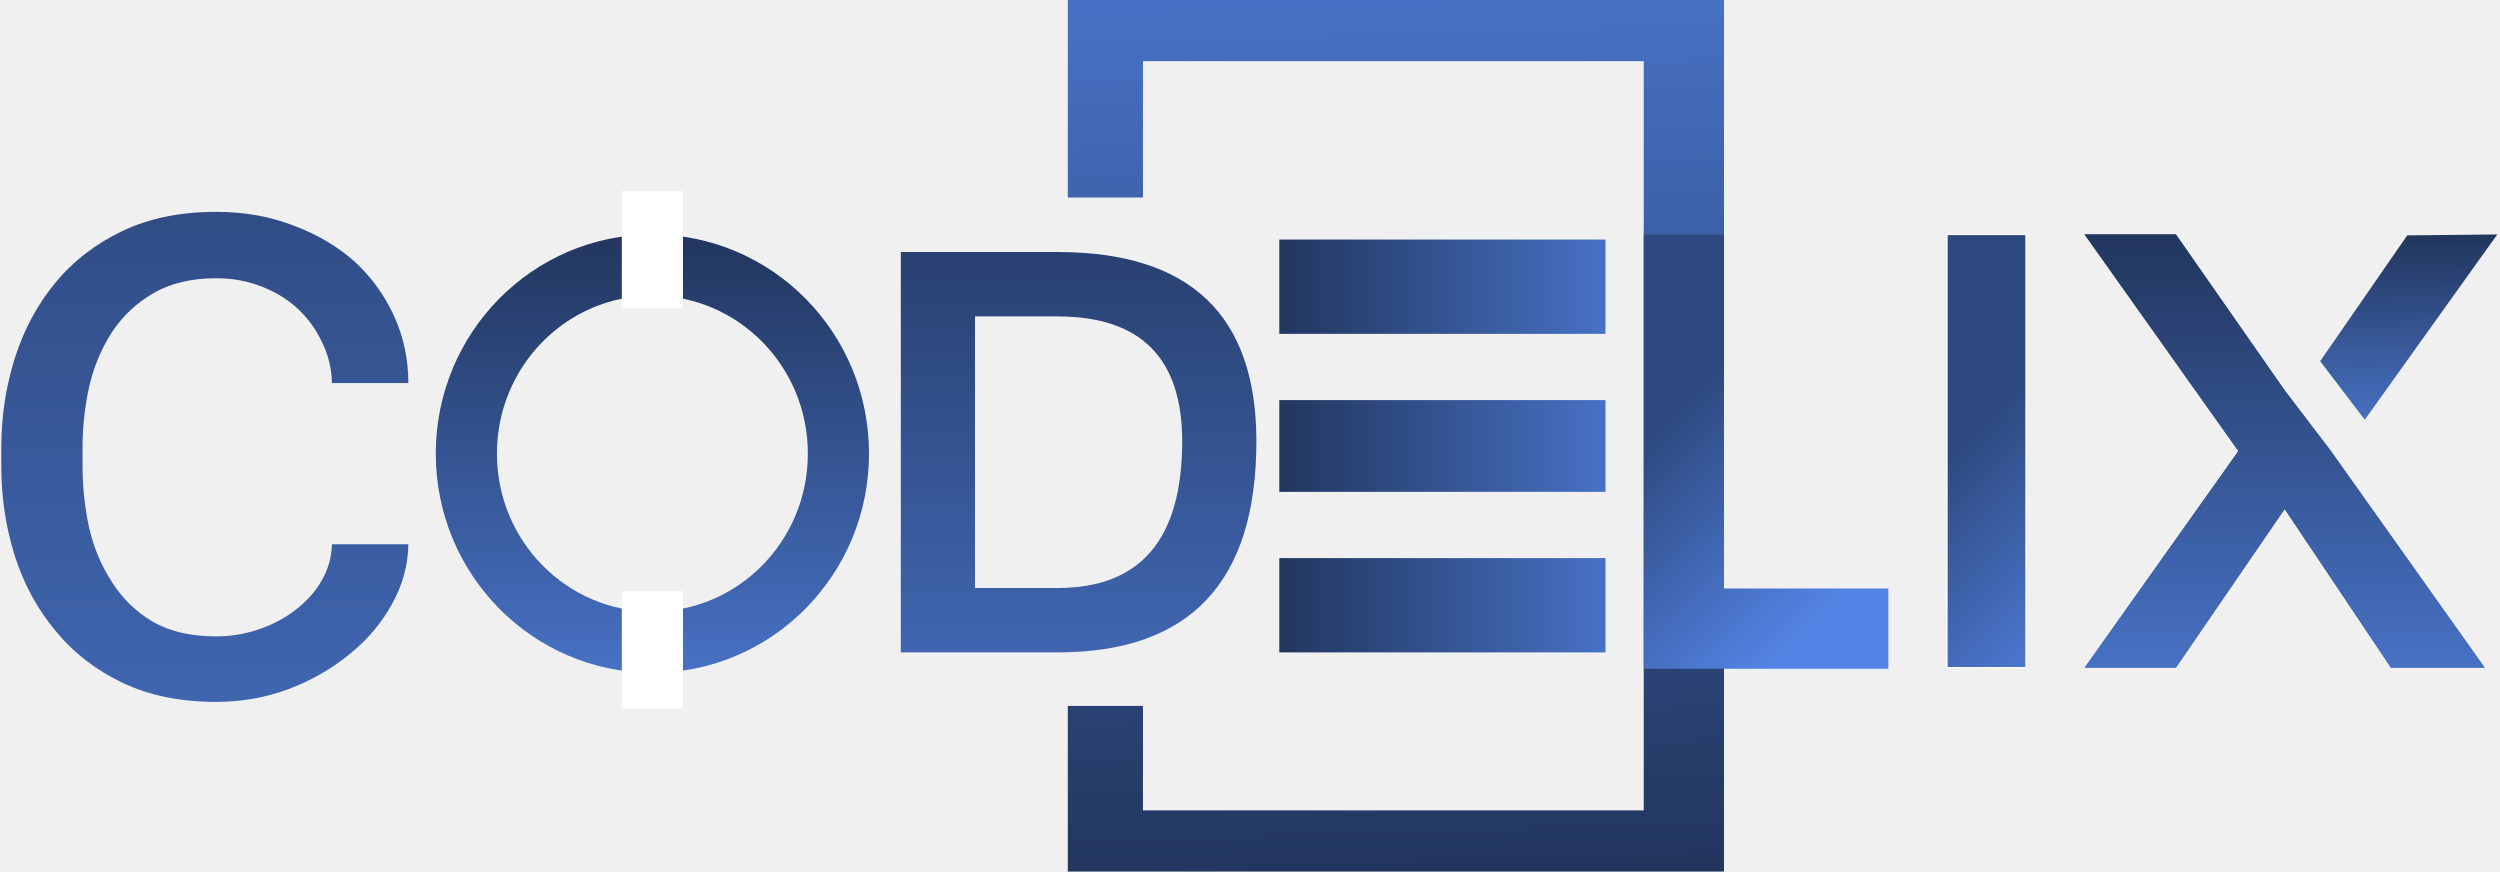
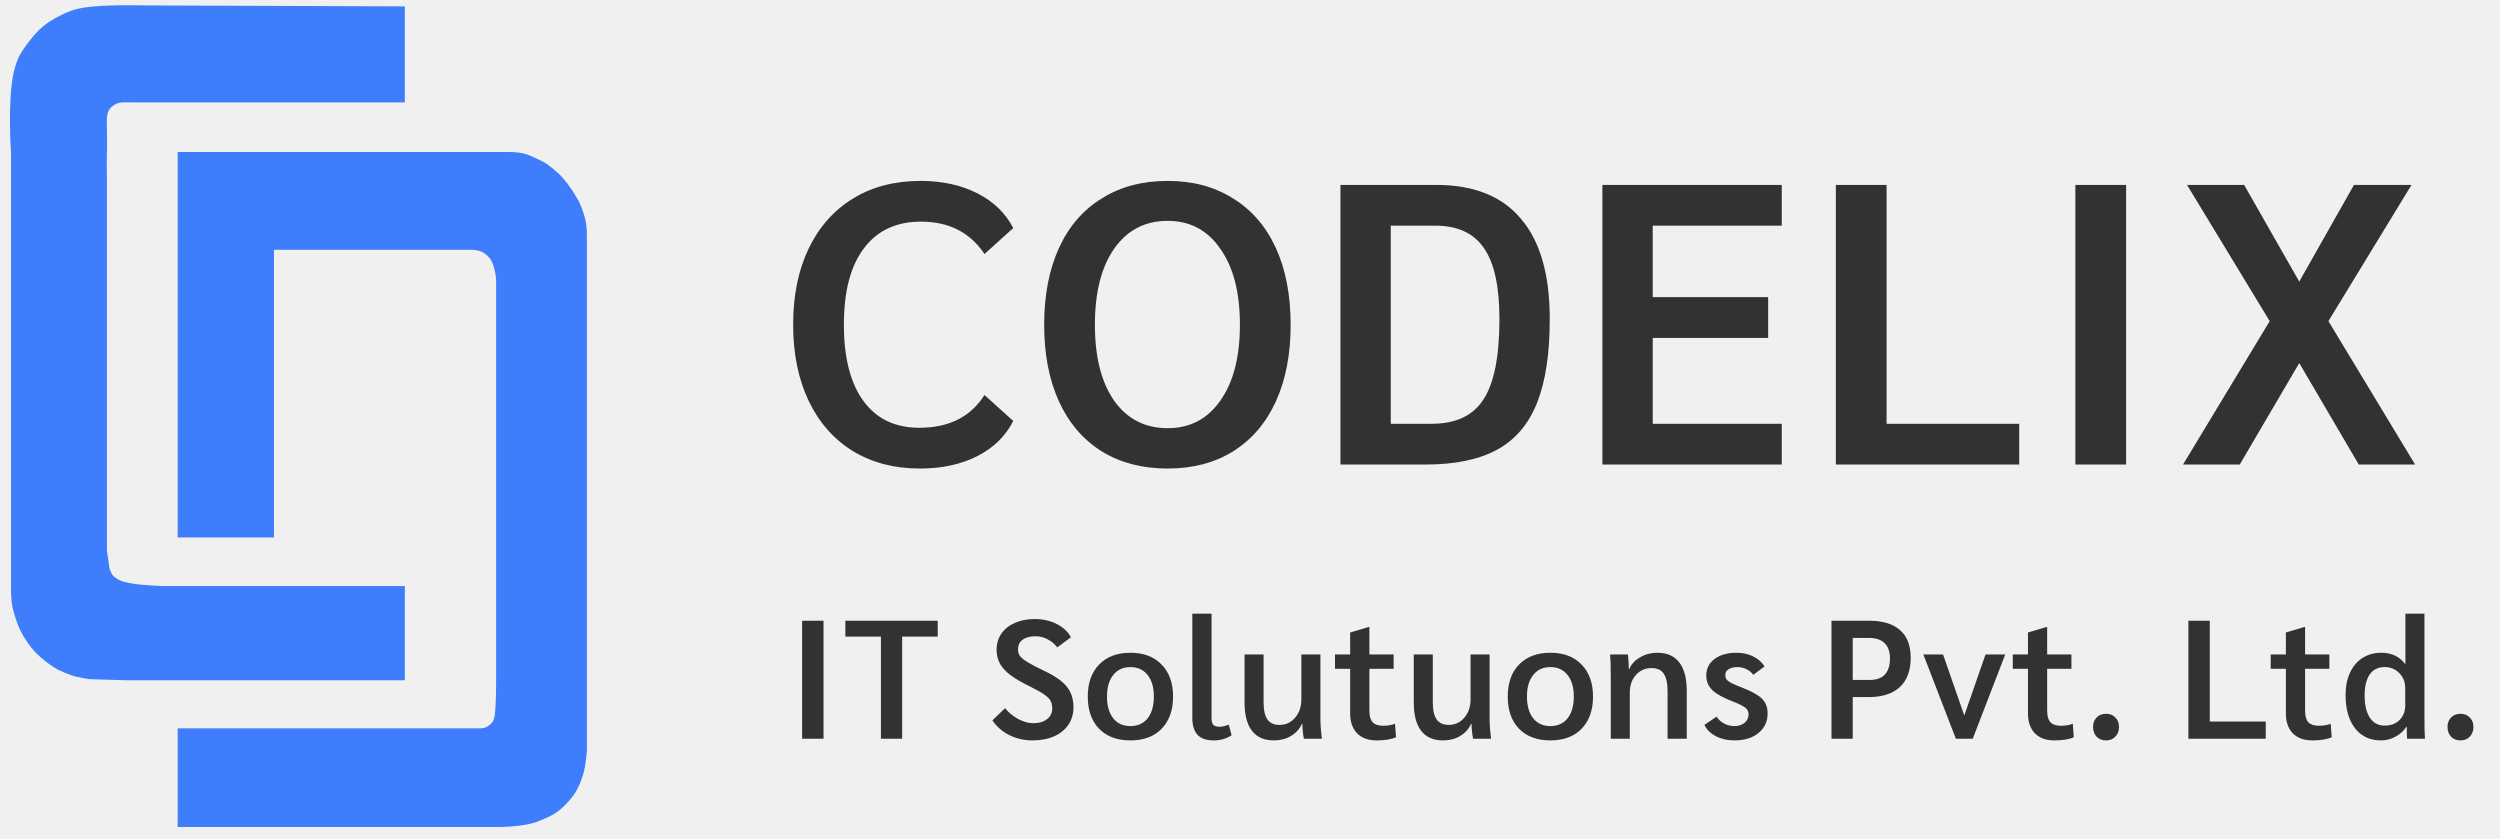
- <svg xmlns="http://www.w3.org/2000/svg" width="981" height="342" viewBox="0 0 981 342" fill="none">
-   <path d="M84.831 249.72C90.543 249.72 96.085 248.806 101.455 246.978C106.939 245.149 111.795 242.579 116.023 239.265C120.25 236.066 123.621 232.295 126.135 227.954C128.763 223.498 130.134 218.699 130.248 213.557H160.241C160.126 221.784 157.956 229.667 153.728 237.208C149.615 244.635 144.073 251.148 137.104 256.747C130.134 262.459 122.136 267.03 113.109 270.458C104.083 273.771 94.657 275.428 84.831 275.428C70.777 275.428 58.494 272.914 47.982 267.887C37.471 262.859 28.73 256.061 21.76 247.492C14.676 239.037 9.363 229.268 5.821 218.185C2.279 206.987 0.508 195.219 0.508 182.879V175.681C0.508 163.455 2.279 151.744 5.821 140.546C9.363 129.349 14.676 119.466 21.76 110.896C28.73 102.441 37.471 95.7 47.982 90.673C58.494 85.645 70.777 83.132 84.831 83.132C95.799 83.132 105.854 84.903 114.995 88.445C124.25 91.873 132.248 96.557 138.989 102.499C145.616 108.554 150.814 115.695 154.585 123.922C158.355 132.148 160.241 140.946 160.241 150.315H130.248C130.134 144.717 128.877 139.461 126.478 134.548C124.192 129.521 121.05 125.122 117.051 121.351C113.052 117.581 108.253 114.61 102.655 112.439C97.17 110.268 91.229 109.183 84.831 109.183C75.004 109.183 66.721 111.182 59.98 115.181C53.352 119.066 47.982 124.15 43.869 130.435C39.756 136.833 36.785 143.974 34.957 151.858C33.243 159.742 32.386 167.683 32.386 175.681V182.879C32.386 190.991 33.243 199.046 34.957 207.044C36.785 214.928 39.756 222.012 43.869 228.296C47.868 234.695 53.181 239.894 59.808 243.893C66.549 247.777 74.89 249.72 84.831 249.72Z" fill="url(#paint0_linear_0_1)" />
-   <path d="M419 277H448.5V318H645V168V24H448.5V77.5H419V0H676.5V168V342H419V277Z" fill="url(#paint1_linear_0_1)" />
-   <path d="M415.003 230.731C447.596 230.731 463.892 211.542 463.892 173.163C463.892 140.497 447.596 124.164 415.003 124.164H382.593V230.731H415.003ZM353.479 256V98.895H415.003C467.005 98.895 493.006 123.651 493.006 173.163C493.006 228.388 467.005 256 415.003 256H353.479Z" fill="url(#paint2_linear_0_1)" />
-   <path d="M676.5 230.926V92H645V262.422H696H741V230.926H708.75H676.5Z" fill="url(#paint3_linear_0_1)" />
-   <path d="M764 262H795V175.944V92H764V262Z" fill="url(#paint4_linear_0_1)" stroke="white" stroke-width="0.5" />
-   <rect x="502" y="94" width="128" height="37" fill="url(#paint5_linear_0_1)" />
-   <rect x="502" y="157" width="128" height="36" fill="url(#paint6_linear_0_1)" />
-   <rect x="502" y="219" width="128" height="37" fill="url(#paint7_linear_0_1)" />
-   <path d="M944.606 92.359L910.433 141.719L927.933 164.707L979.93 92.002L944.606 92.359Z" fill="url(#paint8_linear_0_1)" />
-   <path d="M853.816 92H818L878.347 177L818 261.999H853.816L896.5 199.738L938.203 261.999H975L914.653 177L896.5 153.178L853.816 92Z" fill="url(#paint9_linear_0_1)" />
-   <path d="M853.816 92H818L878.347 177L848.173 219.5L818 261.999H853.816L896.5 199.738L938.203 261.999H975L914.653 177L896.5 153.178L853.816 92Z" fill="url(#paint10_linear_0_1)" />
-   <path d="M256 104C296.185 104 329 136.998 329 178C329 219.002 296.185 252 256 252C215.815 252 183 219.002 183 178C183 136.998 215.815 104 256 104Z" stroke="url(#paint11_linear_0_1)" stroke-width="24" />
-   <rect x="244" y="75" width="24" height="46" fill="white" />
-   <rect x="244" y="232" width="24" height="46" fill="white" />
-   <defs>
-     <linearGradient id="paint0_linear_0_1" x1="81.5" y1="-96" x2="81.5" y2="367" gradientUnits="userSpaceOnUse">
-       <stop stop-color="#22365E" />
-       <stop offset="1" stop-color="#4771C4" />
-     </linearGradient>
-     <linearGradient id="paint1_linear_0_1" x1="552.812" y1="342" x2="542.688" y2="4.03702e-05" gradientUnits="userSpaceOnUse">
-       <stop stop-color="#22365E" />
-       <stop offset="1" stop-color="#4771C4" />
-     </linearGradient>
-     <linearGradient id="paint2_linear_0_1" x1="419.5" y1="52" x2="419.5" y2="304" gradientUnits="userSpaceOnUse">
-       <stop stop-color="#22365E" />
-       <stop offset="1" stop-color="#4771C4" />
-     </linearGradient>
-     <linearGradient id="paint3_linear_0_1" x1="642" y1="130.55" x2="733.429" y2="223.867" gradientUnits="userSpaceOnUse">
-       <stop offset="0.248" stop-color="#2E497F" />
-       <stop offset="1" stop-color="#5384E5" />
-     </linearGradient>
-     <linearGradient id="paint4_linear_0_1" x1="764" y1="132.206" x2="859.353" y2="225.52" gradientUnits="userSpaceOnUse">
-       <stop offset="0.248" stop-color="#2E497F" />
-       <stop offset="1" stop-color="#5384E5" />
-     </linearGradient>
-     <linearGradient id="paint5_linear_0_1" x1="502" y1="112.5" x2="630" y2="112.5" gradientUnits="userSpaceOnUse">
-       <stop stop-color="#22365E" />
-       <stop offset="1" stop-color="#4771C4" />
-     </linearGradient>
-     <linearGradient id="paint6_linear_0_1" x1="502" y1="175" x2="630" y2="175" gradientUnits="userSpaceOnUse">
-       <stop stop-color="#22365E" />
-       <stop offset="1" stop-color="#4771C4" />
-     </linearGradient>
-     <linearGradient id="paint7_linear_0_1" x1="502" y1="237.5" x2="630" y2="237.5" gradientUnits="userSpaceOnUse">
-       <stop stop-color="#22365E" />
-       <stop offset="1" stop-color="#4771C4" />
-     </linearGradient>
-     <linearGradient id="paint8_linear_0_1" x1="944.756" y1="92.356" x2="945.499" y2="165.983" gradientUnits="userSpaceOnUse">
-       <stop stop-color="#22365D" />
-       <stop offset="1" stop-color="#4771C3" />
-     </linearGradient>
-     <linearGradient id="paint9_linear_0_1" x1="896.5" y1="92" x2="896.5" y2="261.999" gradientUnits="userSpaceOnUse">
-       <stop stop-color="#22365E" />
-       <stop offset="1" stop-color="#4771C4" />
-     </linearGradient>
-     <linearGradient id="paint10_linear_0_1" x1="896.5" y1="92" x2="896.5" y2="261.999" gradientUnits="userSpaceOnUse">
-       <stop stop-color="#22365E" />
-       <stop offset="1" stop-color="#4771C4" />
-     </linearGradient>
-     <linearGradient id="paint11_linear_0_1" x1="256" y1="92" x2="256" y2="264" gradientUnits="userSpaceOnUse">
-       <stop stop-color="#22365E" />
-       <stop offset="1" stop-color="#4771C4" />
-     </linearGradient>
-   </defs>
+ <svg xmlns="http://www.w3.org/2000/svg" width="155" height="52" viewBox="0 0 155 52" fill="none">
+   <path d="M25.1 42.178V36.337H17.611H10.156C10.156 36.337 8.858 36.285 8.377 36.209C7.862 36.129 7.451 36.056 7.113 35.787C6.775 35.518 6.754 34.991 6.754 34.991L6.629 34.139V32.799V21.835V10.994C6.629 10.994 6.61 10.051 6.629 9.525C6.648 8.999 6.629 8.472 6.629 7.954C6.629 7.448 6.544 6.933 6.942 6.609C7.34 6.285 7.558 6.349 8.241 6.349H10.122H25.1V0.396L9.096 0.337C9.096 0.337 7.01 0.278 5.677 0.414C4.875 0.497 4.424 0.611 3.693 0.986C2.842 1.423 2.396 1.798 1.812 2.557C1.303 3.22 1.06 3.595 0.855 4.47C0.451 6.191 0.684 9.525 0.684 9.525V22.129V29.882V33.776V35.723V36.747L0.718 37.294L0.752 37.533L0.787 37.704C0.787 37.704 1.026 38.739 1.436 39.412C1.915 40.197 2.257 40.573 2.975 41.119C3.455 41.485 3.778 41.624 4.343 41.837C4.822 42.017 5.574 42.11 5.574 42.11L7.865 42.178L10.156 42.178H15.491H25.1Z" fill="#3E7DFC" />
+   <path d="M11.016 33.321H16.986V15.488H27.604H29.06C29.06 15.488 29.532 15.469 29.804 15.585C30.031 15.683 30.151 15.776 30.322 15.961C30.702 16.375 30.762 17.363 30.762 17.363V18.884V30.465V42.045C30.762 42.045 30.762 43.276 30.71 43.994C30.665 44.608 30.608 44.779 30.257 45.019C29.988 45.203 29.645 45.156 29.448 45.156H28.866H28.219H11.016V51.276H30.762C30.762 51.276 32.431 51.303 33.403 50.911C34.136 50.616 34.571 50.406 35.125 49.82C35.68 49.234 35.913 48.787 36.158 48C36.329 47.453 36.388 46.544 36.388 46.544V42.419V14.638C36.388 13.862 36.274 13.363 35.918 12.543C35.918 12.543 35.715 12.166 35.44 11.747C35.252 11.46 34.823 10.918 34.594 10.721L34.592 10.72C33.995 10.208 33.877 10.107 33.173 9.786L33.157 9.778C32.87 9.647 32.702 9.571 32.392 9.5C32.075 9.429 31.566 9.422 31.566 9.422H29.385H11.016V33.321Z" fill="#3E7DFC" />
+   <path d="M57.026 29.049C55.441 29.049 54.054 28.685 52.866 27.959C51.693 27.232 50.785 26.2 50.141 24.863C49.497 23.509 49.175 21.932 49.175 20.132C49.175 18.316 49.497 16.739 50.141 15.402C50.785 14.065 51.702 13.033 52.89 12.306C54.079 11.579 55.474 11.216 57.076 11.216C58.413 11.216 59.586 11.472 60.593 11.984C61.6 12.496 62.343 13.214 62.822 14.139L61.039 15.749C60.147 14.411 58.834 13.742 57.101 13.742C55.565 13.742 54.385 14.296 53.559 15.402C52.733 16.492 52.321 18.069 52.321 20.132C52.321 22.18 52.725 23.757 53.534 24.863C54.343 25.969 55.499 26.522 57.002 26.522C58.834 26.522 60.18 25.845 61.039 24.491L62.822 26.101C62.343 27.042 61.6 27.769 60.593 28.281C59.586 28.793 58.397 29.049 57.026 29.049ZM72.392 29.049C70.823 29.049 69.461 28.694 68.305 27.983C67.15 27.257 66.266 26.225 65.655 24.888C65.044 23.55 64.739 21.965 64.739 20.132C64.739 18.3 65.044 16.715 65.655 15.377C66.266 14.04 67.15 13.016 68.305 12.306C69.461 11.579 70.823 11.216 72.392 11.216C73.96 11.216 75.314 11.579 76.454 12.306C77.609 13.016 78.493 14.04 79.104 15.377C79.715 16.715 80.02 18.3 80.02 20.132C80.02 21.965 79.715 23.55 79.104 24.888C78.493 26.225 77.609 27.257 76.454 27.983C75.314 28.694 73.96 29.049 72.392 29.049ZM72.392 26.547C73.779 26.547 74.868 25.977 75.661 24.838C76.47 23.699 76.875 22.13 76.875 20.132C76.875 18.134 76.47 16.566 75.661 15.427C74.868 14.271 73.779 13.693 72.392 13.693C70.988 13.693 69.882 14.271 69.073 15.427C68.281 16.566 67.884 18.134 67.884 20.132C67.884 22.13 68.281 23.699 69.073 24.838C69.882 25.977 70.988 26.547 72.392 26.547ZM83.108 11.464H89.052C91.38 11.464 93.13 12.166 94.302 13.569C95.491 14.956 96.085 17.028 96.085 19.786C96.085 21.932 95.821 23.666 95.293 24.987C94.764 26.308 93.939 27.273 92.816 27.884C91.693 28.495 90.216 28.801 88.383 28.801H83.108V11.464ZM88.754 26.275C90.257 26.275 91.33 25.771 91.974 24.764C92.635 23.757 92.965 22.097 92.965 19.786C92.965 17.755 92.643 16.285 91.999 15.377C91.371 14.453 90.364 13.99 88.977 13.99H86.228V26.275H88.754ZM99.348 11.464H110.469V13.99H102.469V18.424H109.626V20.95H102.469V26.275H110.469V28.801H99.348V11.464ZM113.823 11.464H116.968V26.275H125.191V28.801H113.823V11.464ZM128.673 11.464H131.818V28.801H128.673V11.464ZM140.721 19.91L135.595 11.464H139.136L142.554 17.458L145.947 11.464H149.514L144.362 19.91L149.736 28.801H146.244L142.554 22.51L138.864 28.801H135.347L140.721 19.91Z" fill="#323232" />
+   <path d="M49.732 38.486H51.059V45.801H49.732V38.486ZM54.617 39.468H52.412V38.486H58.139V39.468H55.934V45.801H54.617V39.468ZM64.026 45.905C63.503 45.905 63.023 45.797 62.584 45.581C62.152 45.365 61.8 45.059 61.528 44.662L62.312 43.909C62.535 44.181 62.807 44.404 63.127 44.578C63.455 44.752 63.768 44.839 64.068 44.839C64.423 44.839 64.705 44.756 64.914 44.589C65.13 44.421 65.238 44.202 65.238 43.93C65.238 43.735 65.203 43.575 65.134 43.45C65.064 43.317 64.935 43.188 64.747 43.063C64.559 42.931 64.27 42.767 63.88 42.572C63.364 42.321 62.956 42.084 62.657 41.861C62.357 41.638 62.138 41.401 61.999 41.151C61.859 40.9 61.79 40.611 61.79 40.283C61.79 39.907 61.887 39.576 62.082 39.29C62.284 38.998 62.563 38.775 62.918 38.622C63.273 38.461 63.684 38.381 64.151 38.381C64.66 38.381 65.113 38.482 65.51 38.684C65.914 38.886 66.21 39.161 66.398 39.51L65.552 40.137C65.384 39.921 65.182 39.754 64.945 39.635C64.716 39.51 64.468 39.447 64.204 39.447C63.862 39.447 63.594 39.52 63.399 39.667C63.211 39.806 63.117 40.005 63.117 40.262C63.117 40.422 63.159 40.562 63.242 40.68C63.333 40.792 63.489 40.917 63.712 41.056C63.942 41.196 64.291 41.377 64.757 41.6C65.419 41.913 65.882 42.241 66.147 42.582C66.419 42.917 66.555 43.338 66.555 43.847C66.555 44.258 66.45 44.62 66.241 44.933C66.032 45.24 65.736 45.48 65.353 45.654C64.97 45.822 64.528 45.905 64.026 45.905ZM70.086 45.905C69.264 45.905 68.616 45.665 68.143 45.184C67.676 44.697 67.442 44.031 67.442 43.188C67.442 42.345 67.676 41.684 68.143 41.203C68.616 40.715 69.264 40.471 70.086 40.471C70.908 40.471 71.553 40.715 72.02 41.203C72.493 41.684 72.73 42.345 72.73 43.188C72.73 44.031 72.493 44.697 72.02 45.184C71.553 45.665 70.908 45.905 70.086 45.905ZM70.086 45.017C70.539 45.017 70.894 44.857 71.152 44.536C71.41 44.209 71.539 43.76 71.539 43.188C71.539 42.617 71.41 42.171 71.152 41.851C70.894 41.523 70.539 41.359 70.086 41.359C69.633 41.359 69.278 41.523 69.02 41.851C68.763 42.171 68.634 42.617 68.634 43.188C68.634 43.76 68.763 44.209 69.02 44.536C69.278 44.857 69.633 45.017 70.086 45.017ZM75.22 45.905C74.795 45.905 74.471 45.79 74.248 45.56C74.032 45.324 73.924 44.979 73.924 44.526V38.047H75.116V44.536C75.116 44.724 75.154 44.86 75.231 44.944C75.307 45.02 75.433 45.059 75.607 45.059C75.781 45.059 75.972 45.014 76.181 44.923L76.359 45.581C76.059 45.797 75.68 45.905 75.22 45.905ZM78.981 45.905C78.381 45.905 77.928 45.707 77.622 45.31C77.316 44.913 77.162 44.324 77.162 43.544V40.576H78.343V43.554C78.343 44.028 78.423 44.38 78.583 44.609C78.744 44.832 78.991 44.944 79.325 44.944C79.722 44.944 80.046 44.794 80.297 44.495C80.555 44.195 80.684 43.822 80.684 43.376V40.576H81.865V44.547C81.865 44.93 81.896 45.348 81.959 45.801H80.841C80.778 45.466 80.747 45.16 80.747 44.881H80.715C80.576 45.195 80.35 45.446 80.036 45.634C79.729 45.815 79.378 45.905 78.981 45.905ZM85.341 45.905C84.832 45.905 84.431 45.759 84.139 45.466C83.853 45.167 83.71 44.756 83.71 44.233V41.464H82.77V40.576H83.71V39.217L84.86 38.872H84.902V40.576H86.406V41.464H84.902V44.077C84.902 44.39 84.968 44.623 85.1 44.777C85.24 44.923 85.452 44.996 85.738 44.996C86.044 44.996 86.295 44.954 86.49 44.871L86.553 45.707C86.267 45.839 85.863 45.905 85.341 45.905ZM89.471 45.905C88.872 45.905 88.419 45.707 88.112 45.31C87.806 44.913 87.653 44.324 87.653 43.544V40.576H88.834V43.554C88.834 44.028 88.914 44.38 89.074 44.609C89.234 44.832 89.481 44.944 89.816 44.944C90.213 44.944 90.537 44.794 90.788 44.495C91.045 44.195 91.174 43.822 91.174 43.376V40.576H92.355V44.547C92.355 44.93 92.386 45.348 92.449 45.801H91.331C91.268 45.466 91.237 45.16 91.237 44.881H91.206C91.066 45.195 90.84 45.446 90.526 45.634C90.22 45.815 89.868 45.905 89.471 45.905ZM96.124 45.905C95.302 45.905 94.654 45.665 94.18 45.184C93.713 44.697 93.48 44.031 93.48 43.188C93.48 42.345 93.713 41.684 94.18 41.203C94.654 40.715 95.302 40.471 96.124 40.471C96.946 40.471 97.59 40.715 98.057 41.203C98.531 41.684 98.767 42.345 98.767 43.188C98.767 44.031 98.531 44.697 98.057 45.184C97.59 45.665 96.946 45.905 96.124 45.905ZM96.124 45.017C96.576 45.017 96.932 44.857 97.189 44.536C97.447 44.209 97.576 43.76 97.576 43.188C97.576 42.617 97.447 42.171 97.189 41.851C96.932 41.523 96.576 41.359 96.124 41.359C95.671 41.359 95.315 41.523 95.058 41.851C94.8 42.171 94.671 42.617 94.671 43.188C94.671 43.76 94.8 44.209 95.058 44.536C95.315 44.857 95.671 45.017 96.124 45.017ZM99.867 41.934C99.867 41.286 99.853 40.834 99.826 40.576H100.933C100.968 40.903 100.986 41.21 100.986 41.495H101.006C101.139 41.182 101.365 40.935 101.686 40.753C102.006 40.565 102.362 40.471 102.752 40.471C103.358 40.471 103.814 40.673 104.121 41.077C104.427 41.474 104.58 42.067 104.58 42.854V45.801H103.389V42.843C103.389 42.356 103.309 41.997 103.149 41.767C102.995 41.537 102.748 41.422 102.407 41.422C102.003 41.422 101.675 41.565 101.424 41.851C101.174 42.129 101.048 42.492 101.048 42.938V45.801H99.867V41.934ZM107.533 45.905C107.102 45.905 106.718 45.818 106.384 45.644C106.05 45.47 105.813 45.236 105.673 44.944L106.426 44.432C106.544 44.613 106.701 44.756 106.896 44.86C107.098 44.965 107.311 45.017 107.533 45.017C107.784 45.017 107.993 44.951 108.16 44.819C108.328 44.679 108.411 44.502 108.411 44.285C108.411 44.125 108.349 43.993 108.223 43.888C108.105 43.784 107.857 43.658 107.481 43.512C106.861 43.275 106.422 43.035 106.165 42.791C105.914 42.547 105.788 42.244 105.788 41.882C105.788 41.457 105.959 41.116 106.3 40.858C106.642 40.6 107.095 40.471 107.659 40.471C108.042 40.471 108.383 40.544 108.683 40.691C108.99 40.837 109.23 41.046 109.404 41.318L108.704 41.84C108.592 41.687 108.45 41.569 108.275 41.485C108.101 41.401 107.91 41.359 107.701 41.359C107.478 41.359 107.3 41.405 107.168 41.495C107.035 41.579 106.969 41.697 106.969 41.851C106.969 41.962 106.997 42.056 107.053 42.133C107.109 42.203 107.21 42.276 107.356 42.352C107.509 42.429 107.739 42.526 108.046 42.645C108.631 42.875 109.035 43.105 109.258 43.335C109.481 43.565 109.592 43.864 109.592 44.233C109.592 44.735 109.404 45.139 109.028 45.446C108.652 45.752 108.154 45.905 107.533 45.905ZM113.552 38.486H115.893C116.736 38.486 117.373 38.681 117.805 39.071C118.244 39.454 118.463 40.022 118.463 40.774C118.463 41.575 118.237 42.185 117.784 42.603C117.338 43.014 116.69 43.22 115.84 43.22H114.869V45.801H113.552V38.486ZM115.955 42.154C116.352 42.154 116.656 42.042 116.865 41.819C117.074 41.589 117.178 41.258 117.178 40.827C117.178 40.409 117.067 40.092 116.844 39.876C116.628 39.66 116.307 39.552 115.882 39.552H114.869V42.154H115.955ZM124.325 40.576L122.309 45.801H121.264L119.247 40.576H120.469L121.786 44.359L123.103 40.576H124.325ZM127.363 45.905C126.855 45.905 126.454 45.759 126.162 45.466C125.876 45.167 125.733 44.756 125.733 44.233V41.464H124.793V40.576H125.733V39.217L126.883 38.872H126.925V40.576H128.429V41.464H126.925V44.077C126.925 44.39 126.991 44.623 127.123 44.777C127.262 44.923 127.475 44.996 127.761 44.996C128.067 44.996 128.318 44.954 128.513 44.871L128.576 45.707C128.29 45.839 127.886 45.905 127.363 45.905ZM130.574 45.905C130.337 45.905 130.142 45.829 129.989 45.675C129.843 45.515 129.77 45.313 129.77 45.069C129.77 44.832 129.843 44.637 129.989 44.484C130.142 44.331 130.337 44.254 130.574 44.254C130.811 44.254 131.003 44.331 131.149 44.484C131.302 44.63 131.379 44.825 131.379 45.069C131.379 45.313 131.302 45.515 131.149 45.675C131.003 45.829 130.811 45.905 130.574 45.905ZM135.68 38.486H137.007V44.735H140.477V45.801H135.68V38.486ZM143.354 45.905C142.845 45.905 142.445 45.759 142.152 45.466C141.867 45.167 141.724 44.756 141.724 44.233V41.464H140.783V40.576H141.724V39.217L142.873 38.872H142.915V40.576H144.42V41.464H142.915V44.077C142.915 44.39 142.981 44.623 143.114 44.777C143.253 44.923 143.465 44.996 143.751 44.996C144.058 44.996 144.308 44.954 144.503 44.871L144.566 45.707C144.281 45.839 143.876 45.905 143.354 45.905ZM147.62 45.905C146.937 45.905 146.401 45.654 146.011 45.153C145.621 44.651 145.426 43.965 145.426 43.094C145.426 42.565 145.516 42.105 145.697 41.715C145.879 41.318 146.136 41.011 146.471 40.795C146.805 40.579 147.199 40.471 147.652 40.471C148.272 40.471 148.759 40.701 149.115 41.161H149.135V38.047H150.316V44.432C150.316 45.136 150.327 45.592 150.348 45.801H149.24C149.226 45.661 149.219 45.414 149.219 45.059H149.198C149.038 45.31 148.811 45.515 148.519 45.675C148.233 45.829 147.934 45.905 147.62 45.905ZM147.84 44.986C148.23 44.986 148.54 44.871 148.77 44.641C149.007 44.411 149.125 44.101 149.125 43.711V42.676C149.125 42.293 149.003 41.98 148.759 41.736C148.522 41.485 148.216 41.359 147.84 41.359C147.443 41.359 147.136 41.513 146.92 41.819C146.711 42.126 146.607 42.558 146.607 43.115C146.607 43.707 146.715 44.167 146.93 44.495C147.146 44.822 147.449 44.986 147.84 44.986ZM152.55 45.905C152.313 45.905 152.118 45.829 151.965 45.675C151.818 45.515 151.745 45.313 151.745 45.069C151.745 44.832 151.818 44.637 151.965 44.484C152.118 44.331 152.313 44.254 152.55 44.254C152.787 44.254 152.978 44.331 153.125 44.484C153.278 44.63 153.354 44.825 153.354 45.069C153.354 45.313 153.278 45.515 153.125 45.675C152.978 45.829 152.787 45.905 152.55 45.905Z" fill="#323232" />
</svg>
